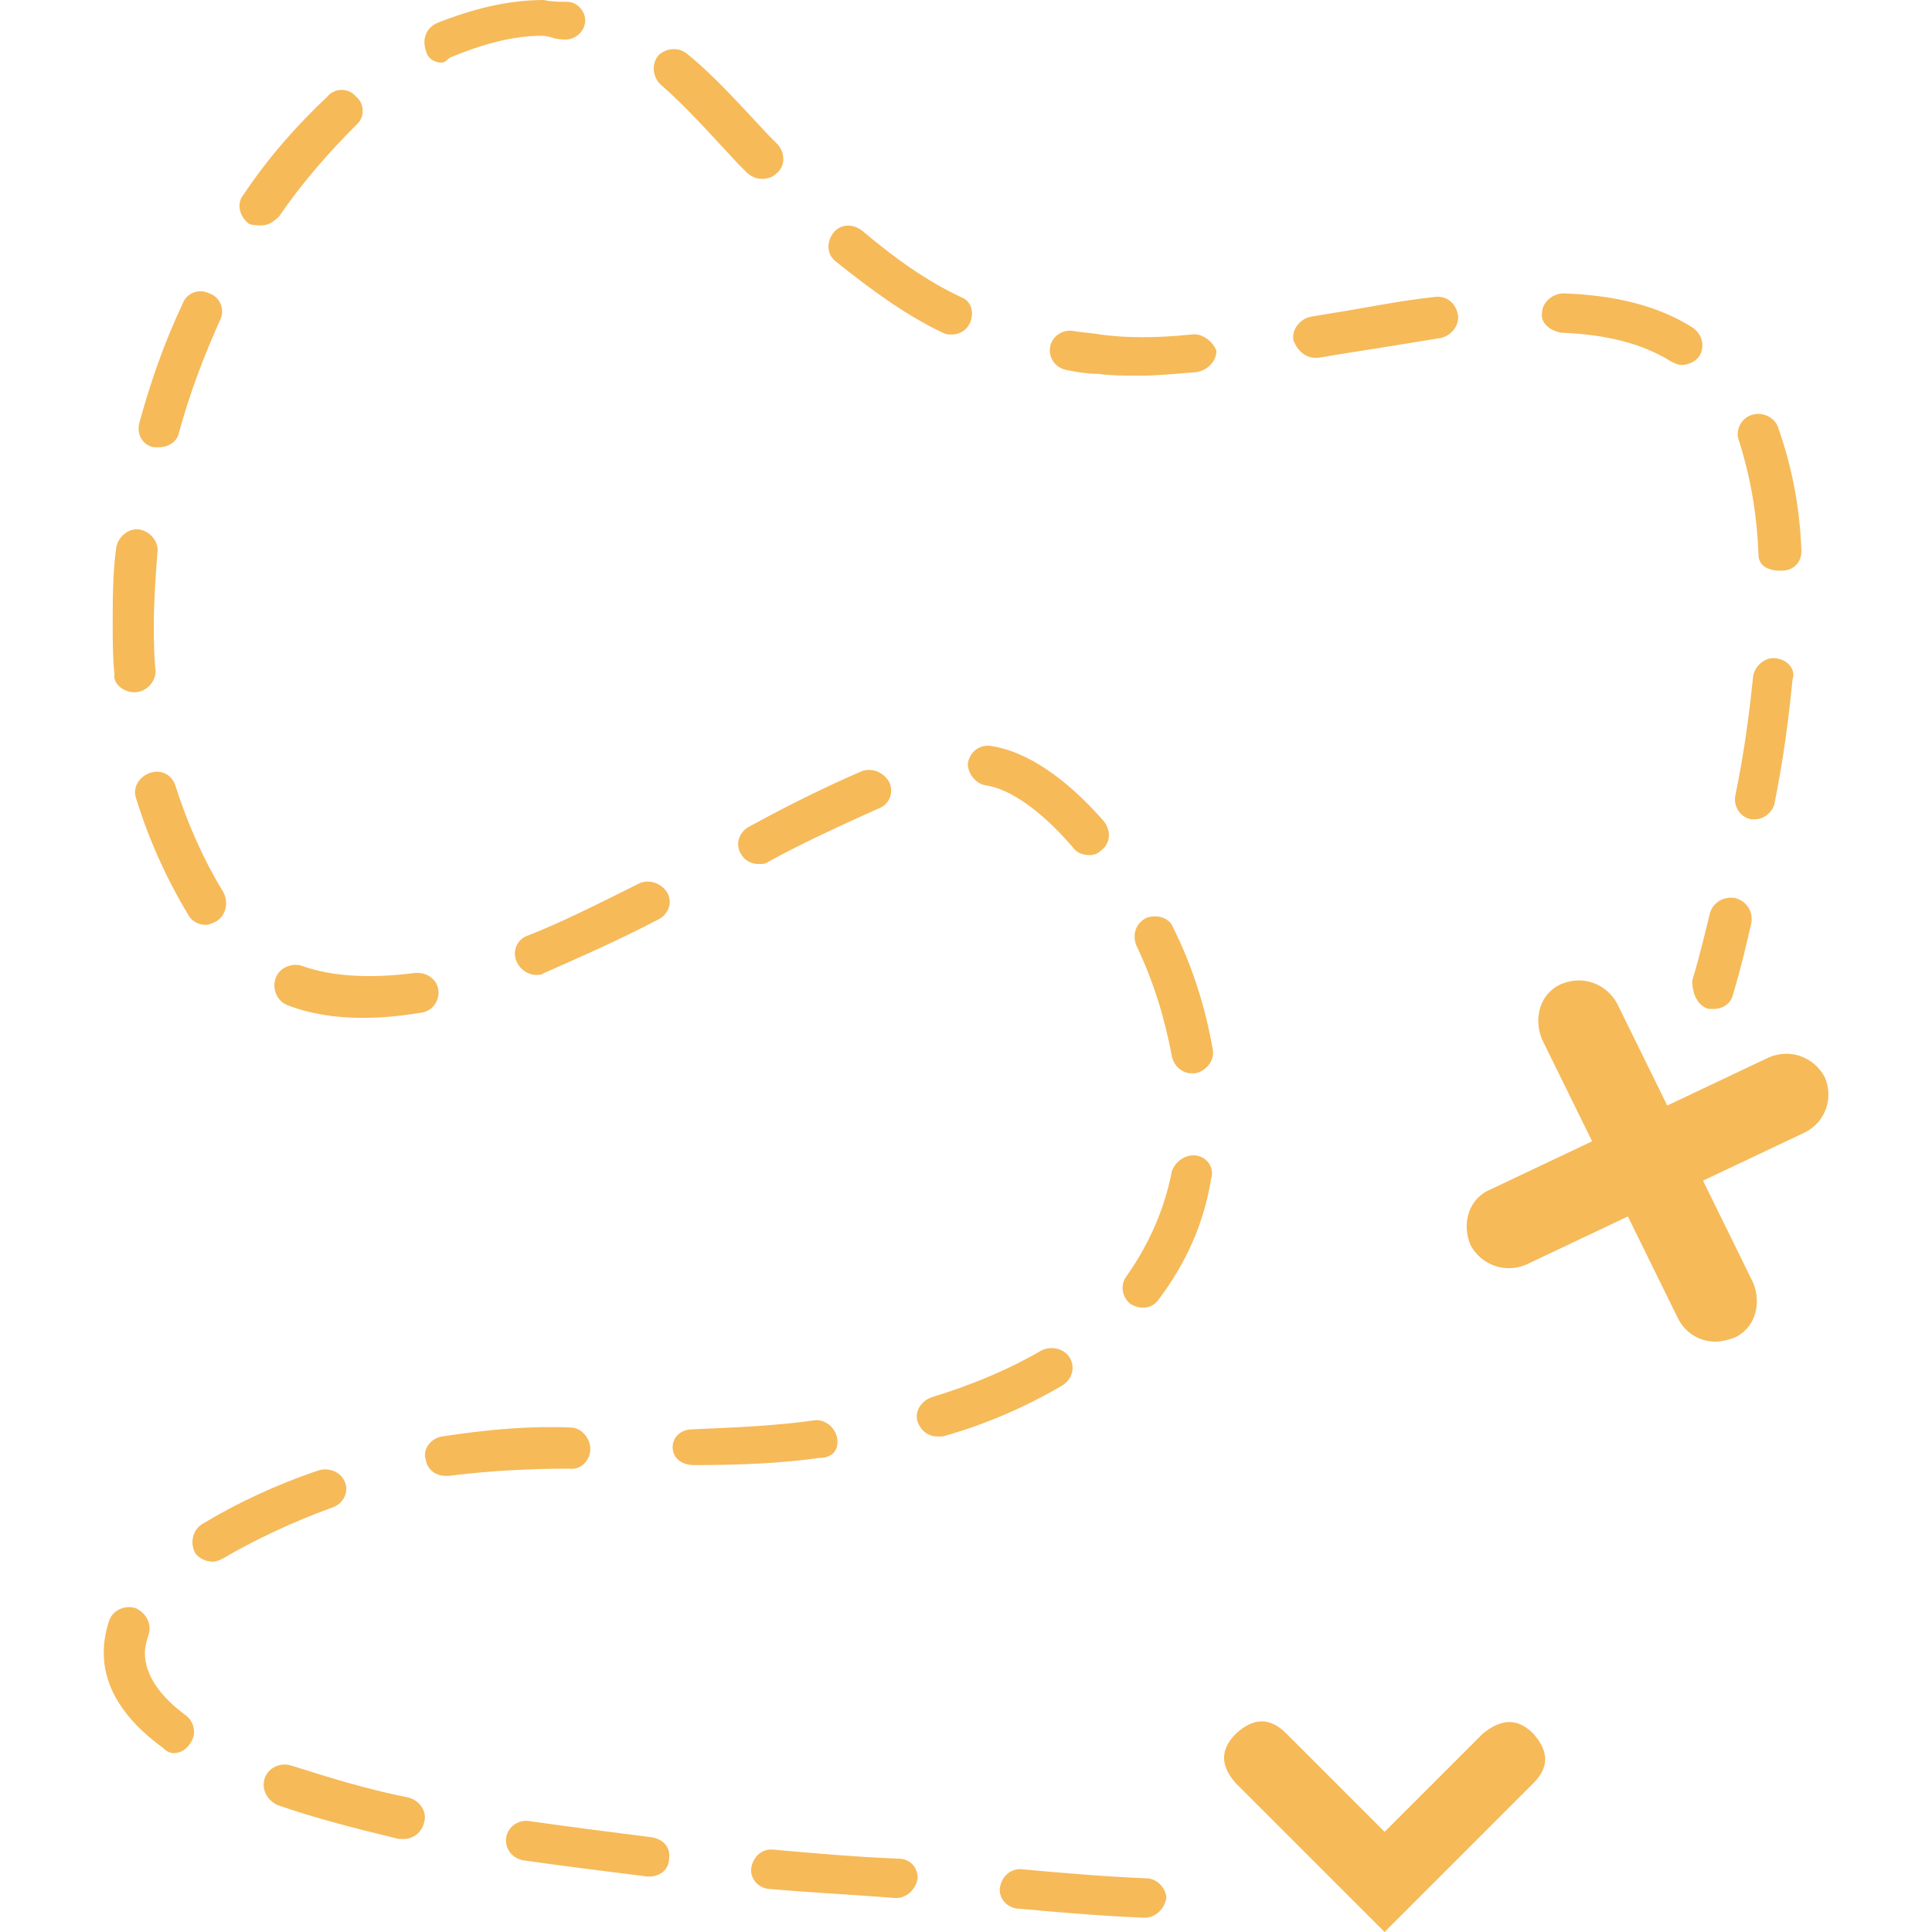
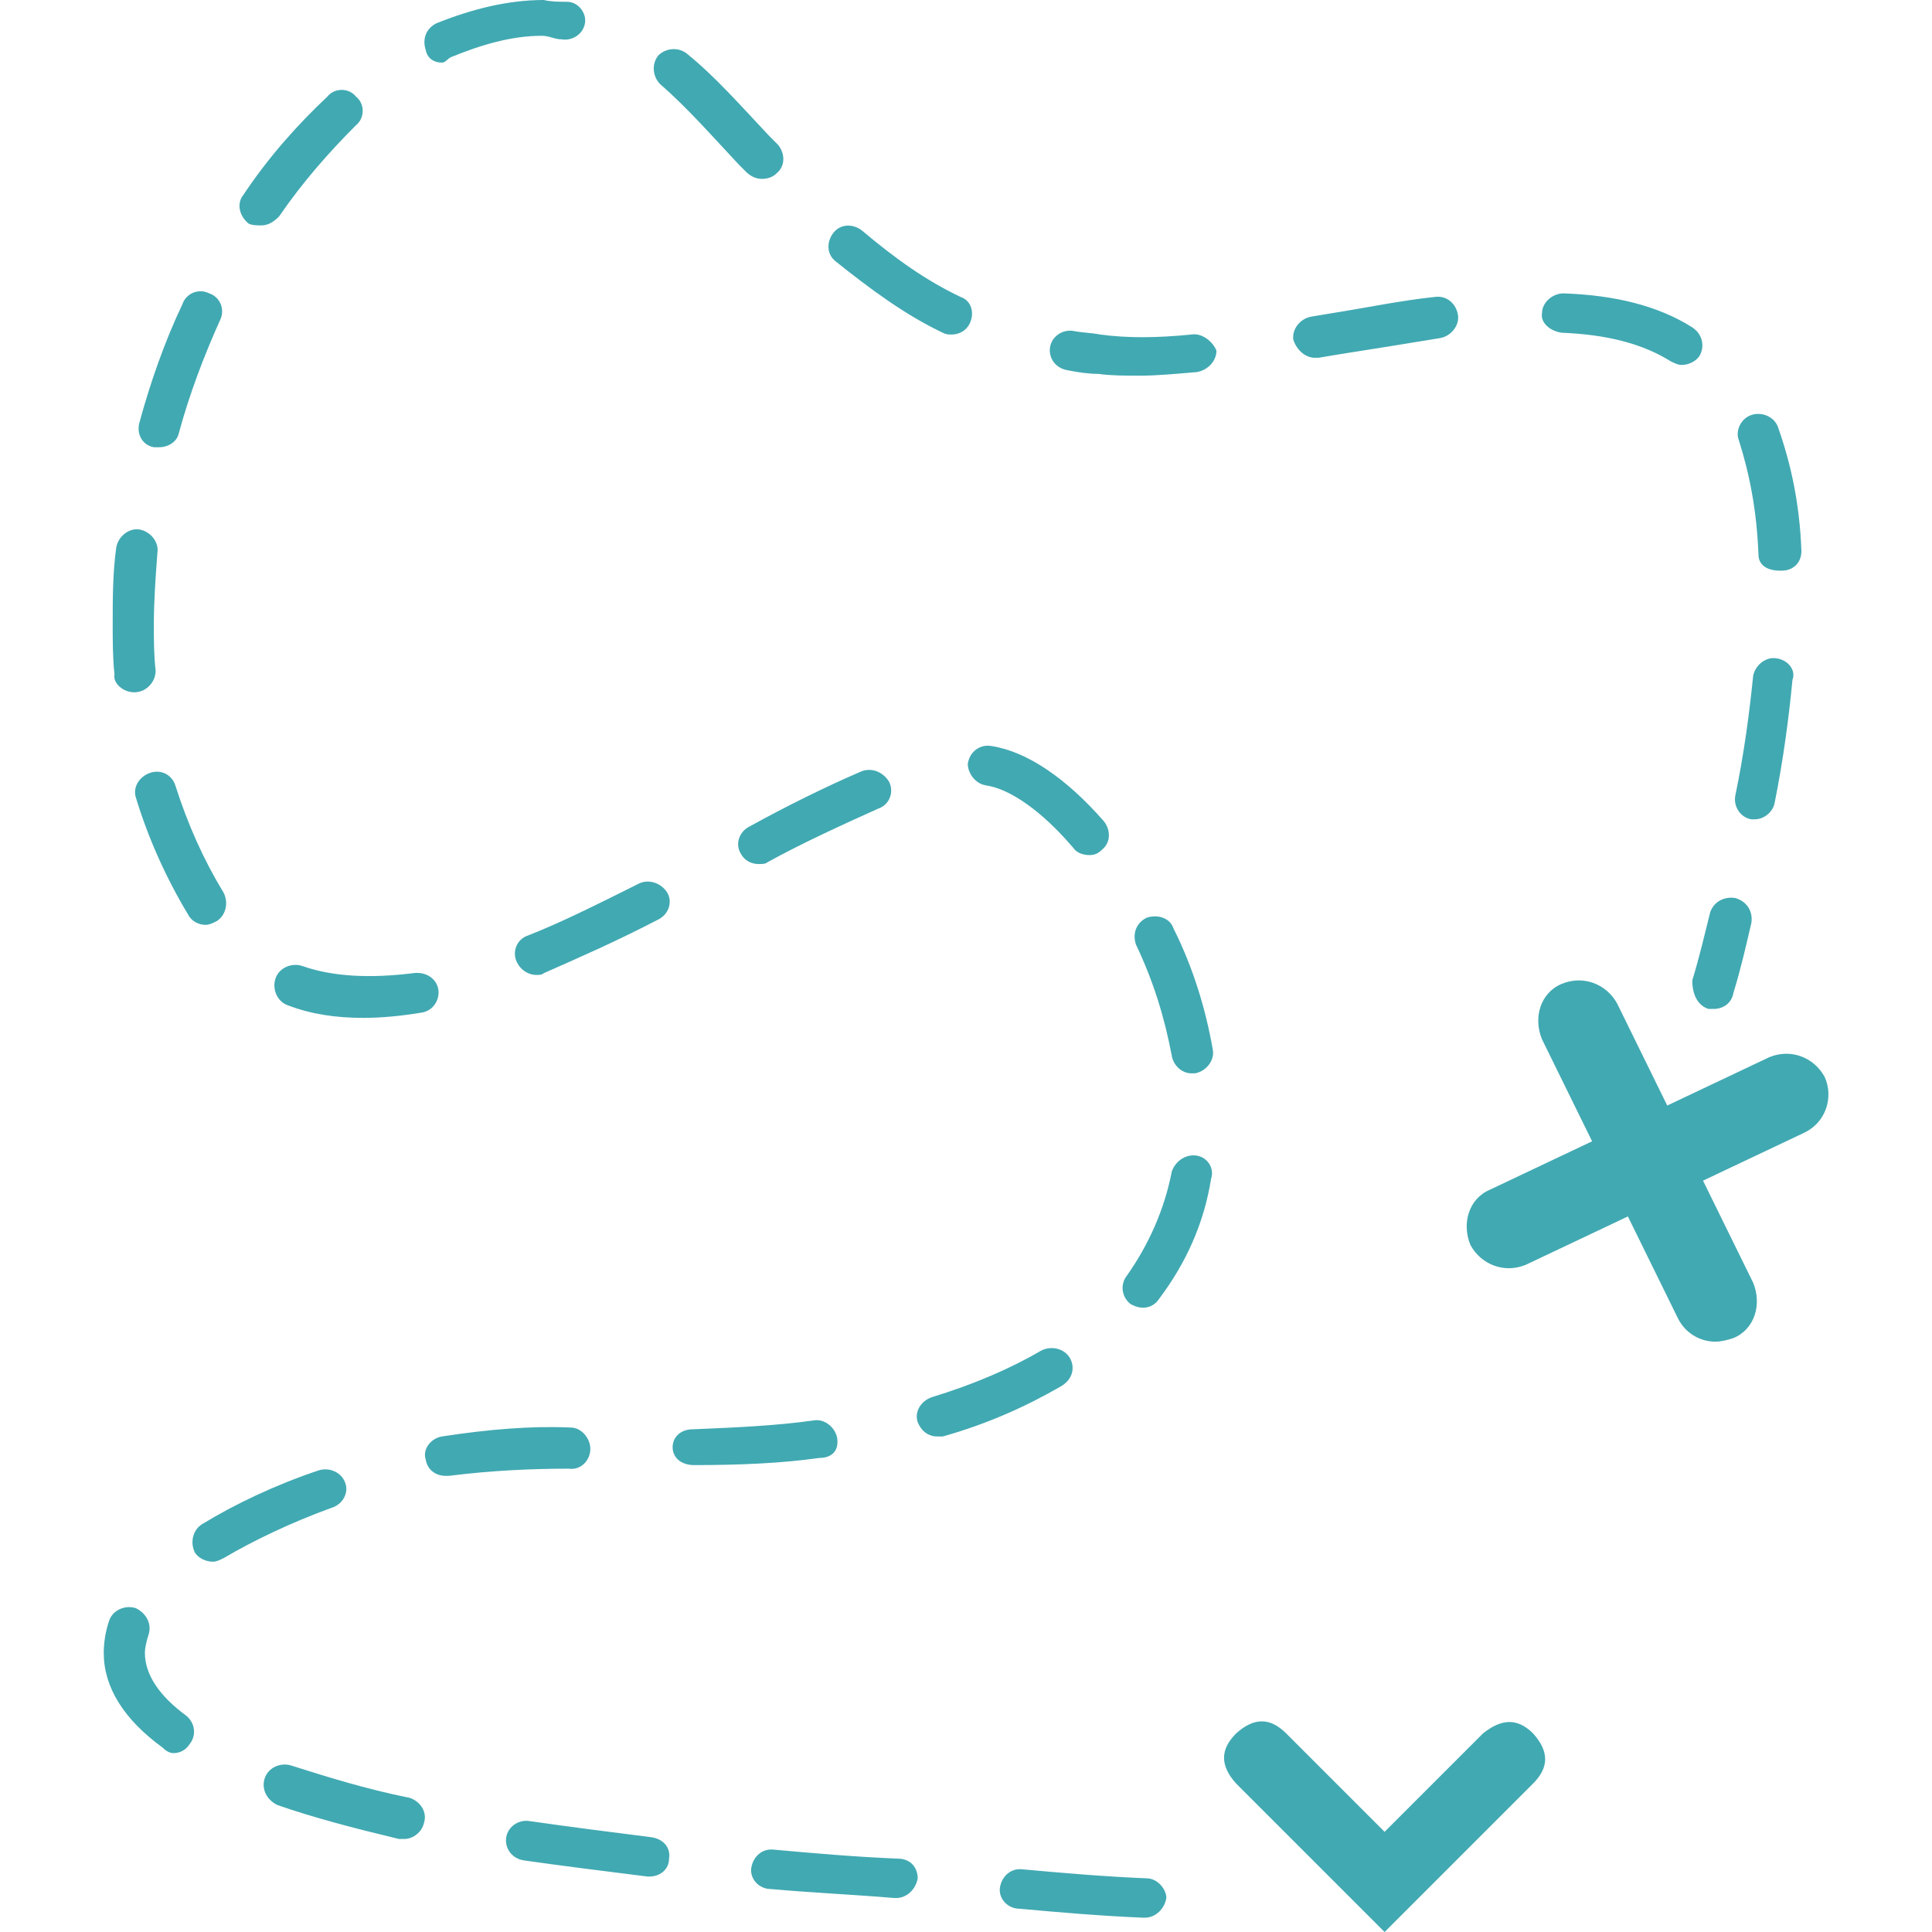
<svg xmlns="http://www.w3.org/2000/svg" version="1.1" id="Слой_1" x="0px" y="0px" viewBox="0 0 108 108" style="enable-background:new 0 0 108 108;" xml:space="preserve">
  <style type="text/css">
- 	.st0{fill:#F6BA59;}
+ 	.st0{fill:#41A9B2;}
</style>
  <g>
    <g>
-       <path class="st0" d="M14.6,12.6c0.4,0,0.7-0.2,1-0.5c1.3-1.9,2.8-3.6,4.3-5.1c0.5-0.4,0.5-1.2,0-1.6c-0.4-0.5-1.2-0.5-1.6,0    C16.6,7,15,8.8,13.6,10.9c-0.4,0.5-0.2,1.2,0.3,1.6C14.1,12.6,14.4,12.6,14.6,12.6z M41.3,9.2l0.4,0.4c0.2,0.2,0.5,0.4,0.9,0.4    c0.3,0,0.6-0.1,0.8-0.3c0.5-0.4,0.5-1.1,0.1-1.6L43,7.6c-1.6-1.7-3-3.3-4.6-4.6c-0.5-0.4-1.2-0.3-1.6,0.1    c-0.4,0.5-0.3,1.2,0.1,1.6C38.4,6,39.8,7.6,41.3,9.2z M55.1,43.9c1.4,0.2,3.2,1.5,4.9,3.5c0.2,0.3,0.6,0.4,0.9,0.4    c0.3,0,0.5-0.1,0.7-0.3c0.5-0.4,0.5-1.1,0.1-1.6c-2.1-2.4-4.3-3.9-6.3-4.2c-0.6-0.1-1.2,0.3-1.3,1C54.1,43.2,54.5,43.8,55.1,43.9z     M52.7,18.6c0.2,0.1,0.3,0.1,0.5,0.1c0.4,0,0.8-0.2,1-0.6c0.3-0.6,0.1-1.3-0.5-1.5c-1.9-0.9-3.6-2.1-5.5-3.7    c-0.5-0.4-1.2-0.4-1.6,0.1c-0.4,0.5-0.4,1.2,0.1,1.6C48.7,16.2,50.6,17.6,52.7,18.6z M28.9,53.8c0.2,0.4,0.6,0.7,1.1,0.7    c0.1,0,0.3,0,0.4-0.1c1.8-0.8,3.9-1.7,6.4-3c0.6-0.3,0.8-1,0.5-1.5s-1-0.8-1.6-0.5c-2.4,1.2-4.4,2.2-6.2,2.9    C28.9,52.5,28.6,53.2,28.9,53.8z M16.9,54c-0.6-0.2-1.3,0.1-1.5,0.7c-0.2,0.6,0.1,1.3,0.7,1.5c1.3,0.5,2.7,0.7,4.2,0.7    c1,0,2.1-0.1,3.3-0.3c0.6-0.1,1-0.7,0.9-1.3s-0.7-1-1.4-0.9C20.7,54.7,18.6,54.6,16.9,54z M24.7,3.5c0.2,0,0.3-0.2,0.5-0.3    C26.9,2.5,28.6,2,30.3,2l0,0c0.4,0,0.7,0.2,1.1,0.2c0.6,0.1,1.2-0.3,1.3-0.9c0.1-0.6-0.4-1.2-1-1.2c-0.4,0-0.9,0-1.3-0.1    c-2,0-4,0.5-6,1.3c-0.6,0.3-0.8,0.9-0.6,1.5C23.9,3.3,24.3,3.5,24.7,3.5z M48.2,43.1c-2.1,0.9-4.3,2-6.3,3.1    c-0.6,0.3-0.8,1-0.5,1.5c0.2,0.4,0.6,0.6,1,0.6c0.2,0,0.4,0,0.5-0.1c2-1.1,4.2-2.1,6.2-3c0.6-0.2,0.9-0.9,0.6-1.5    C49.4,43.2,48.8,42.9,48.2,43.1z M95.5,56.4c0.1,0,0.2,0,0.3,0c0.5,0,1-0.3,1.1-0.9c0.4-1.3,0.7-2.6,1-3.9    c0.1-0.6-0.2-1.2-0.9-1.4c-0.6-0.1-1.2,0.2-1.4,0.8c-0.3,1.2-0.6,2.5-1,3.8C94.6,55.6,94.9,56.2,95.5,56.4z M99.3,36.8    c-0.6-0.1-1.2,0.4-1.3,1c-0.2,2-0.5,4.3-1,6.7c-0.1,0.6,0.3,1.2,0.9,1.3c0.1,0,0.1,0,0.2,0c0.5,0,1-0.4,1.1-0.9    c0.5-2.5,0.8-4.8,1-6.9C100.4,37.5,100,36.9,99.3,36.8z M66.9,64.6c-0.6-0.1-1.2,0.3-1.4,0.9c-0.4,2.1-1.3,4.1-2.5,5.8    c-0.4,0.5-0.3,1.2,0.2,1.6c0.2,0.1,0.4,0.2,0.7,0.2c0.4,0,0.7-0.2,0.9-0.5c1.5-2,2.5-4.2,2.9-6.7C67.9,65.3,67.5,64.7,66.9,64.6z     M87.3,18.6c2.5,0.1,4.5,0.6,6.1,1.6c0.2,0.1,0.4,0.2,0.6,0.2c0.4,0,0.8-0.2,1-0.5c0.3-0.5,0.2-1.2-0.4-1.6    c-1.9-1.2-4.3-1.8-7.2-1.9c-0.6,0-1.2,0.5-1.2,1.1C86.1,18,86.6,18.5,87.3,18.6z M64.1,51.3c-0.6,0.3-0.8,0.9-0.6,1.5    c1,2.1,1.6,4.1,2,6.2c0.1,0.6,0.6,1,1.1,1c0.1,0,0.1,0,0.2,0c0.6-0.1,1.1-0.7,1-1.3c-0.4-2.3-1.1-4.6-2.2-6.8    C65.4,51.3,64.7,51.1,64.1,51.3z M66.6,18.7c-2,0.2-3.6,0.2-5.1,0c-0.5-0.1-1-0.1-1.5-0.2c-0.6-0.1-1.2,0.3-1.3,0.9s0.3,1.2,1,1.3    c0.5,0.1,1.1,0.2,1.7,0.2c0.7,0.1,1.5,0.1,2.3,0.1c1,0,2-0.1,3.2-0.2c0.6-0.1,1.1-0.6,1.1-1.2C67.8,19.1,67.2,18.6,66.6,18.7z     M98.3,31c0,0.6,0.5,0.9,1.2,0.9h0.1c0.6,0,1.1-0.4,1.1-1.1c-0.1-2.7-0.6-4.9-1.3-6.9c-0.2-0.6-0.9-0.9-1.5-0.7    c-0.6,0.2-0.9,0.9-0.7,1.4C97.8,26.5,98.2,28.5,98.3,31z M50.2,103.9c-2.4-0.1-4.7-0.3-6.9-0.5c-0.7-0.1-1.2,0.4-1.3,1    s0.4,1.2,1.1,1.2c2.2,0.2,4.5,0.3,6.9,0.5c0,0,0,0,0.1,0c0.6,0,1.1-0.5,1.2-1.1C51.3,104.4,50.9,103.9,50.2,103.9z M46.8,80.4    c-0.1-0.6-0.7-1.1-1.3-1c-2.1,0.3-4.4,0.4-6.8,0.5c-0.6,0-1.1,0.4-1.1,1s0.5,1,1.2,1l0,0c2.5,0,4.9-0.1,7-0.4    C46.5,81.5,46.9,81.1,46.8,80.4z M59.8,75.9c-0.3-0.5-1-0.7-1.6-0.4c-1.7,1-3.8,1.9-6.1,2.6c-0.6,0.2-1,0.8-0.8,1.4    c0.2,0.5,0.6,0.8,1.1,0.8c0.1,0,0.2,0,0.3,0c2.5-0.7,4.7-1.7,6.6-2.8C60,77.1,60.1,76.4,59.8,75.9z M73.5,20c0.1,0,0.1,0,0.2,0    l1.2-0.2c1.9-0.3,3.8-0.6,5.6-0.9c0.6-0.1,1.1-0.7,1-1.3c-0.1-0.6-0.6-1.1-1.3-1c-1.9,0.2-3.8,0.6-5.7,0.9l-1.2,0.2    c-0.6,0.1-1.1,0.7-1,1.3C72.5,19.6,73,20,73.5,20z M64.1,105c-2.4-0.1-4.7-0.3-6.9-0.5c-0.7-0.1-1.2,0.4-1.3,1s0.4,1.2,1.1,1.2    c2.2,0.2,4.5,0.4,6.9,0.5c0,0,0,0,0.1,0c0.6,0,1.1-0.5,1.2-1.1C65.2,105.6,64.7,105,64.1,105z M36.4,102.7    c-2.4-0.3-4.7-0.6-6.8-0.9c-0.6-0.1-1.2,0.3-1.3,0.9c-0.1,0.6,0.3,1.2,1,1.3c2.1,0.3,4.5,0.6,6.9,0.9h0.1c0.6,0,1.1-0.4,1.1-1    C37.5,103.3,37.1,102.8,36.4,102.7z M8.4,43.2c-0.6,0.2-1,0.8-0.8,1.4c0.7,2.3,1.7,4.5,2.9,6.5c0.2,0.4,0.6,0.6,1,0.6    c0.2,0,0.4-0.1,0.6-0.2c0.5-0.3,0.7-1,0.4-1.6c-1.1-1.8-2-3.8-2.7-6C9.6,43.3,9,43,8.4,43.2z M8.1,92.4c0-0.3,0.1-0.7,0.2-1    c0.2-0.6-0.1-1.2-0.7-1.5C7,89.7,6.3,90,6.1,90.6c-0.2,0.6-0.3,1.2-0.3,1.8c0,1.9,1.1,3.7,3.3,5.3C9.3,97.9,9.5,98,9.7,98    c0.4,0,0.7-0.2,0.9-0.5c0.4-0.5,0.3-1.2-0.2-1.6C8.9,94.8,8.1,93.6,8.1,92.4z M7.5,38.7L7.5,38.7c0.7,0,1.2-0.6,1.2-1.2    c-0.1-0.9-0.1-1.7-0.1-2.6c0-1.3,0.1-2.7,0.2-4c0.1-0.6-0.4-1.2-1-1.3c-0.6-0.1-1.2,0.4-1.3,1c-0.2,1.4-0.2,2.9-0.2,4.3    c0,0.9,0,1.9,0.1,2.8C6.3,38.2,6.9,38.7,7.5,38.7z M31.8,82.1c0.7,0.1,1.2-0.5,1.2-1.1s-0.5-1.2-1.1-1.2c-2.2-0.1-4.6,0.1-7.2,0.5    c-0.6,0.1-1.1,0.7-0.9,1.3c0.1,0.6,0.6,0.9,1.1,0.9c0.1,0,0.1,0,0.2,0C27.5,82.2,29.7,82.1,31.8,82.1z M8.6,25c0.1,0,0.2,0,0.3,0    c0.5,0,1-0.3,1.1-0.8c0.6-2.2,1.4-4.3,2.3-6.3c0.3-0.6,0-1.3-0.6-1.5c-0.6-0.3-1.3,0-1.5,0.6c-1,2.1-1.8,4.4-2.4,6.6    C7.6,24.3,8,24.9,8.6,25z M19.3,82.9c-0.2-0.6-0.9-0.9-1.5-0.7c-2.4,0.8-4.7,1.9-6.5,3c-0.5,0.3-0.7,1-0.4,1.6    c0.2,0.3,0.6,0.5,1,0.5c0.2,0,0.4-0.1,0.6-0.2c1.7-1,3.8-2,6-2.8C19.2,84.1,19.5,83.4,19.3,82.9z M22.9,100.5    c-2.5-0.5-4.7-1.2-6.6-1.8c-0.6-0.2-1.3,0.1-1.5,0.7s0.1,1.2,0.7,1.5c2,0.7,4.3,1.3,6.8,1.9c0.1,0,0.2,0,0.3,0    c0.5,0,1-0.4,1.1-0.9C23.9,101.3,23.5,100.7,22.9,100.5z M102,60.2c-0.6-1.1-1.9-1.6-3.1-1.1l-5.7,2.7l-2.8-5.7    c-0.6-1.1-1.9-1.6-3.1-1.1s-1.6,1.9-1.1,3.1l2.8,5.7l-5.7,2.7c-1.2,0.5-1.6,1.9-1.1,3.1c0.6,1.1,1.9,1.6,3.1,1.1L91,68l2.8,5.7    c0.4,0.8,1.2,1.3,2.1,1.3c0.3,0,0.7-0.1,1-0.2c1.2-0.5,1.6-1.9,1.1-3.1L95.2,66l5.7-2.7C102.1,62.7,102.5,61.3,102,60.2z     M82.9,96.9l-5.5,5.5l-5.5-5.5c-0.9-0.9-1.8-0.9-2.8,0c-0.9,0.9-0.9,1.8,0,2.8l5.5,5.5l2.8,2.8l2.8-2.8l5.5-5.5    c0.9-0.9,0.9-1.8,0-2.8C84.8,96,83.9,96.1,82.9,96.9z" />
+       <path class="st0" d="M14.6,12.6c0.4,0,0.7-0.2,1-0.5c1.3-1.9,2.8-3.6,4.3-5.1c0.5-0.4,0.5-1.2,0-1.6c-0.4-0.5-1.2-0.5-1.6,0    C16.6,7,15,8.8,13.6,10.9c-0.4,0.5-0.2,1.2,0.3,1.6C14.1,12.6,14.4,12.6,14.6,12.6z M41.3,9.2l0.4,0.4c0.2,0.2,0.5,0.4,0.9,0.4    c0.3,0,0.6-0.1,0.8-0.3c0.5-0.4,0.5-1.1,0.1-1.6L43,7.6c-1.6-1.7-3-3.3-4.6-4.6c-0.5-0.4-1.2-0.3-1.6,0.1    c-0.4,0.5-0.3,1.2,0.1,1.6C38.4,6,39.8,7.6,41.3,9.2z M55.1,43.9c1.4,0.2,3.2,1.5,4.9,3.5c0.2,0.3,0.6,0.4,0.9,0.4    c0.3,0,0.5-0.1,0.7-0.3c0.5-0.4,0.5-1.1,0.1-1.6c-2.1-2.4-4.3-3.9-6.3-4.2c-0.6-0.1-1.2,0.3-1.3,1C54.1,43.2,54.5,43.8,55.1,43.9z     M52.7,18.6c0.2,0.1,0.3,0.1,0.5,0.1c0.4,0,0.8-0.2,1-0.6c0.3-0.6,0.1-1.3-0.5-1.5c-1.9-0.9-3.6-2.1-5.5-3.7    c-0.5-0.4-1.2-0.4-1.6,0.1c-0.4,0.5-0.4,1.2,0.1,1.6C48.7,16.2,50.6,17.6,52.7,18.6z M28.9,53.8c0.2,0.4,0.6,0.7,1.1,0.7    c0.1,0,0.3,0,0.4-0.1c1.8-0.8,3.9-1.7,6.4-3c0.6-0.3,0.8-1,0.5-1.5s-1-0.8-1.6-0.5c-2.4,1.2-4.4,2.2-6.2,2.9    C28.9,52.5,28.6,53.2,28.9,53.8z M16.9,54c-0.6-0.2-1.3,0.1-1.5,0.7c-0.2,0.6,0.1,1.3,0.7,1.5c1.3,0.5,2.7,0.7,4.2,0.7    c1,0,2.1-0.1,3.3-0.3c0.6-0.1,1-0.7,0.9-1.3c-0.1-0.6-0.7-1-1.4-0.9C20.7,54.7,18.6,54.6,16.9,54z M24.7,3.5    c0.2,0,0.3-0.2,0.5-0.3C26.9,2.5,28.6,2,30.3,2h0c0.4,0,0.7,0.2,1.1,0.2c0.6,0.1,1.2-0.3,1.3-0.9c0.1-0.6-0.4-1.2-1-1.2    c-0.4,0-0.9,0-1.3-0.1c-2,0-4,0.5-6,1.3c-0.6,0.3-0.8,0.9-0.6,1.5C23.9,3.3,24.3,3.5,24.7,3.5z M48.2,43.1c-2.1,0.9-4.3,2-6.3,3.1    c-0.6,0.3-0.8,1-0.5,1.5c0.2,0.4,0.6,0.6,1,0.6c0.2,0,0.4,0,0.5-0.1c2-1.1,4.2-2.1,6.2-3c0.6-0.2,0.9-0.9,0.6-1.5    C49.4,43.2,48.8,42.9,48.2,43.1z M95.5,56.4c0.1,0,0.2,0,0.3,0c0.5,0,1-0.3,1.1-0.9c0.4-1.3,0.7-2.6,1-3.9    c0.1-0.6-0.2-1.2-0.9-1.4c-0.6-0.1-1.2,0.2-1.4,0.8c-0.3,1.2-0.6,2.5-1,3.8C94.6,55.6,94.9,56.2,95.5,56.4z M99.3,36.8    c-0.6-0.1-1.2,0.4-1.3,1c-0.2,2-0.5,4.3-1,6.7c-0.1,0.6,0.3,1.2,0.9,1.3c0.1,0,0.1,0,0.2,0c0.5,0,1-0.4,1.1-0.9    c0.5-2.5,0.8-4.8,1-6.9C100.4,37.5,100,36.9,99.3,36.8z M66.9,64.6c-0.6-0.1-1.2,0.3-1.4,0.9c-0.4,2.1-1.3,4.1-2.5,5.8    c-0.4,0.5-0.3,1.2,0.2,1.6c0.2,0.1,0.4,0.2,0.7,0.2c0.4,0,0.7-0.2,0.9-0.5c1.5-2,2.5-4.2,2.9-6.7C67.9,65.3,67.5,64.7,66.9,64.6z     M87.3,18.6c2.5,0.1,4.5,0.6,6.1,1.6c0.2,0.1,0.4,0.2,0.6,0.2c0.4,0,0.8-0.2,1-0.5c0.3-0.5,0.2-1.2-0.4-1.6    c-1.9-1.2-4.3-1.8-7.2-1.9c-0.6,0-1.2,0.5-1.2,1.1C86.1,18,86.6,18.5,87.3,18.6z M64.1,51.3c-0.6,0.3-0.8,0.9-0.6,1.5    c1,2.1,1.6,4.1,2,6.2c0.1,0.6,0.6,1,1.1,1c0.1,0,0.1,0,0.2,0c0.6-0.1,1.1-0.7,1-1.3c-0.4-2.3-1.1-4.6-2.2-6.8    C65.4,51.3,64.7,51.1,64.1,51.3z M66.6,18.7c-2,0.2-3.6,0.2-5.1,0c-0.5-0.1-1-0.1-1.5-0.2c-0.6-0.1-1.2,0.3-1.3,0.9    c-0.1,0.6,0.3,1.2,1,1.3c0.5,0.1,1.1,0.2,1.7,0.2c0.7,0.1,1.5,0.1,2.3,0.1c1,0,2-0.1,3.2-0.2c0.6-0.1,1.1-0.6,1.1-1.2    C67.8,19.1,67.2,18.6,66.6,18.7z M98.3,31c0,0.6,0.5,0.9,1.2,0.9h0.1c0.6,0,1.1-0.4,1.1-1.1c-0.1-2.7-0.6-4.9-1.3-6.9    c-0.2-0.6-0.9-0.9-1.5-0.7c-0.6,0.2-0.9,0.9-0.7,1.4C97.8,26.5,98.2,28.5,98.3,31z M50.2,103.9c-2.4-0.1-4.7-0.3-6.9-0.5    c-0.7-0.1-1.2,0.4-1.3,1c-0.1,0.6,0.4,1.2,1.1,1.2c2.2,0.2,4.5,0.3,6.9,0.5c0,0,0,0,0.1,0c0.6,0,1.1-0.5,1.2-1.1    C51.3,104.4,50.9,103.9,50.2,103.9z M46.8,80.4c-0.1-0.6-0.7-1.1-1.3-1c-2.1,0.3-4.4,0.4-6.8,0.5c-0.6,0-1.1,0.4-1.1,1    c0,0.6,0.5,1,1.2,1h0c2.5,0,4.9-0.1,7-0.4C46.5,81.5,46.9,81.1,46.8,80.4z M59.8,75.9c-0.3-0.5-1-0.7-1.6-0.4    c-1.7,1-3.8,1.9-6.1,2.6c-0.6,0.2-1,0.8-0.8,1.4c0.2,0.5,0.6,0.8,1.1,0.8c0.1,0,0.2,0,0.3,0c2.5-0.7,4.7-1.7,6.6-2.8    C60,77.1,60.1,76.4,59.8,75.9z M73.5,20c0.1,0,0.1,0,0.2,0l1.2-0.2c1.9-0.3,3.8-0.6,5.6-0.9c0.6-0.1,1.1-0.7,1-1.3    c-0.1-0.6-0.6-1.1-1.3-1c-1.9,0.2-3.8,0.6-5.7,0.9l-1.2,0.2c-0.6,0.1-1.1,0.7-1,1.3C72.5,19.6,73,20,73.5,20z M64.1,105    c-2.4-0.1-4.7-0.3-6.9-0.5c-0.7-0.1-1.2,0.4-1.3,1c-0.1,0.6,0.4,1.2,1.1,1.2c2.2,0.2,4.5,0.4,6.9,0.5c0,0,0,0,0.1,0    c0.6,0,1.1-0.5,1.2-1.1C65.2,105.6,64.7,105,64.1,105z M36.4,102.7c-2.4-0.3-4.7-0.6-6.8-0.9c-0.6-0.1-1.2,0.3-1.3,0.9    c-0.1,0.6,0.3,1.2,1,1.3c2.1,0.3,4.5,0.6,6.9,0.9c0,0,0.1,0,0.1,0c0.6,0,1.1-0.4,1.1-1C37.5,103.3,37.1,102.8,36.4,102.7z     M8.4,43.2c-0.6,0.2-1,0.8-0.8,1.4c0.7,2.3,1.7,4.5,2.9,6.5c0.2,0.4,0.6,0.6,1,0.6c0.2,0,0.4-0.1,0.6-0.2c0.5-0.3,0.7-1,0.4-1.6    c-1.1-1.8-2-3.8-2.7-6C9.6,43.3,9,43,8.4,43.2z M8.1,92.4c0-0.3,0.1-0.7,0.2-1c0.2-0.6-0.1-1.2-0.7-1.5C7,89.7,6.3,90,6.1,90.6    c-0.2,0.6-0.3,1.2-0.3,1.8c0,1.9,1.1,3.7,3.3,5.3C9.3,97.9,9.5,98,9.7,98c0.4,0,0.7-0.2,0.9-0.5c0.4-0.5,0.3-1.2-0.2-1.6    C8.9,94.8,8.1,93.6,8.1,92.4z M7.5,38.7C7.5,38.7,7.5,38.7,7.5,38.7c0.7,0,1.2-0.6,1.2-1.2c-0.1-0.9-0.1-1.7-0.1-2.6    c0-1.3,0.1-2.7,0.2-4c0.1-0.6-0.4-1.2-1-1.3c-0.6-0.1-1.2,0.4-1.3,1c-0.2,1.4-0.2,2.9-0.2,4.3c0,0.9,0,1.9,0.1,2.8    C6.3,38.2,6.9,38.7,7.5,38.7z M31.8,82.1c0.7,0.1,1.2-0.5,1.2-1.1c0-0.6-0.5-1.2-1.1-1.2c-2.2-0.1-4.6,0.1-7.2,0.5    c-0.6,0.1-1.1,0.7-0.9,1.3c0.1,0.6,0.6,0.9,1.1,0.9c0.1,0,0.1,0,0.2,0C27.5,82.2,29.7,82.1,31.8,82.1z M8.6,25c0.1,0,0.2,0,0.3,0    c0.5,0,1-0.3,1.1-0.8c0.6-2.2,1.4-4.3,2.3-6.3c0.3-0.6,0-1.3-0.6-1.5c-0.6-0.3-1.3,0-1.5,0.6c-1,2.1-1.8,4.4-2.4,6.6    C7.6,24.3,8,24.9,8.6,25z M19.3,82.9c-0.2-0.6-0.9-0.9-1.5-0.7c-2.4,0.8-4.7,1.9-6.5,3c-0.5,0.3-0.7,1-0.4,1.6    c0.2,0.3,0.6,0.5,1,0.5c0.2,0,0.4-0.1,0.6-0.2c1.7-1,3.8-2,6-2.8C19.2,84.1,19.5,83.4,19.3,82.9z M22.9,100.5    c-2.5-0.5-4.7-1.2-6.6-1.8c-0.6-0.2-1.3,0.1-1.5,0.7c-0.2,0.6,0.1,1.2,0.7,1.5c2,0.7,4.3,1.3,6.8,1.9c0.1,0,0.2,0,0.3,0    c0.5,0,1-0.4,1.1-0.9C23.9,101.3,23.5,100.7,22.9,100.5z M102,60.2c-0.6-1.1-1.9-1.6-3.1-1.1l-5.7,2.7l-2.8-5.7    c-0.6-1.1-1.9-1.6-3.1-1.1c-1.2,0.5-1.6,1.9-1.1,3.1l2.8,5.7l-5.7,2.7c-1.2,0.5-1.6,1.9-1.1,3.1c0.6,1.1,1.9,1.6,3.1,1.1L91,68    l2.8,5.7c0.4,0.8,1.2,1.3,2.1,1.3c0.3,0,0.7-0.1,1-0.2c1.2-0.5,1.6-1.9,1.1-3.1L95.2,66l5.7-2.7C102.1,62.7,102.5,61.3,102,60.2z     M82.9,96.9l-5.5,5.5l-5.5-5.5c-0.9-0.9-1.8-0.9-2.8,0c-0.9,0.9-0.9,1.8,0,2.8l5.5,5.5l2.8,2.8l2.8-2.8l5.5-5.5    c0.9-0.9,0.9-1.8,0-2.8C84.8,96,83.9,96.1,82.9,96.9z" />
    </g>
  </g>
</svg>
